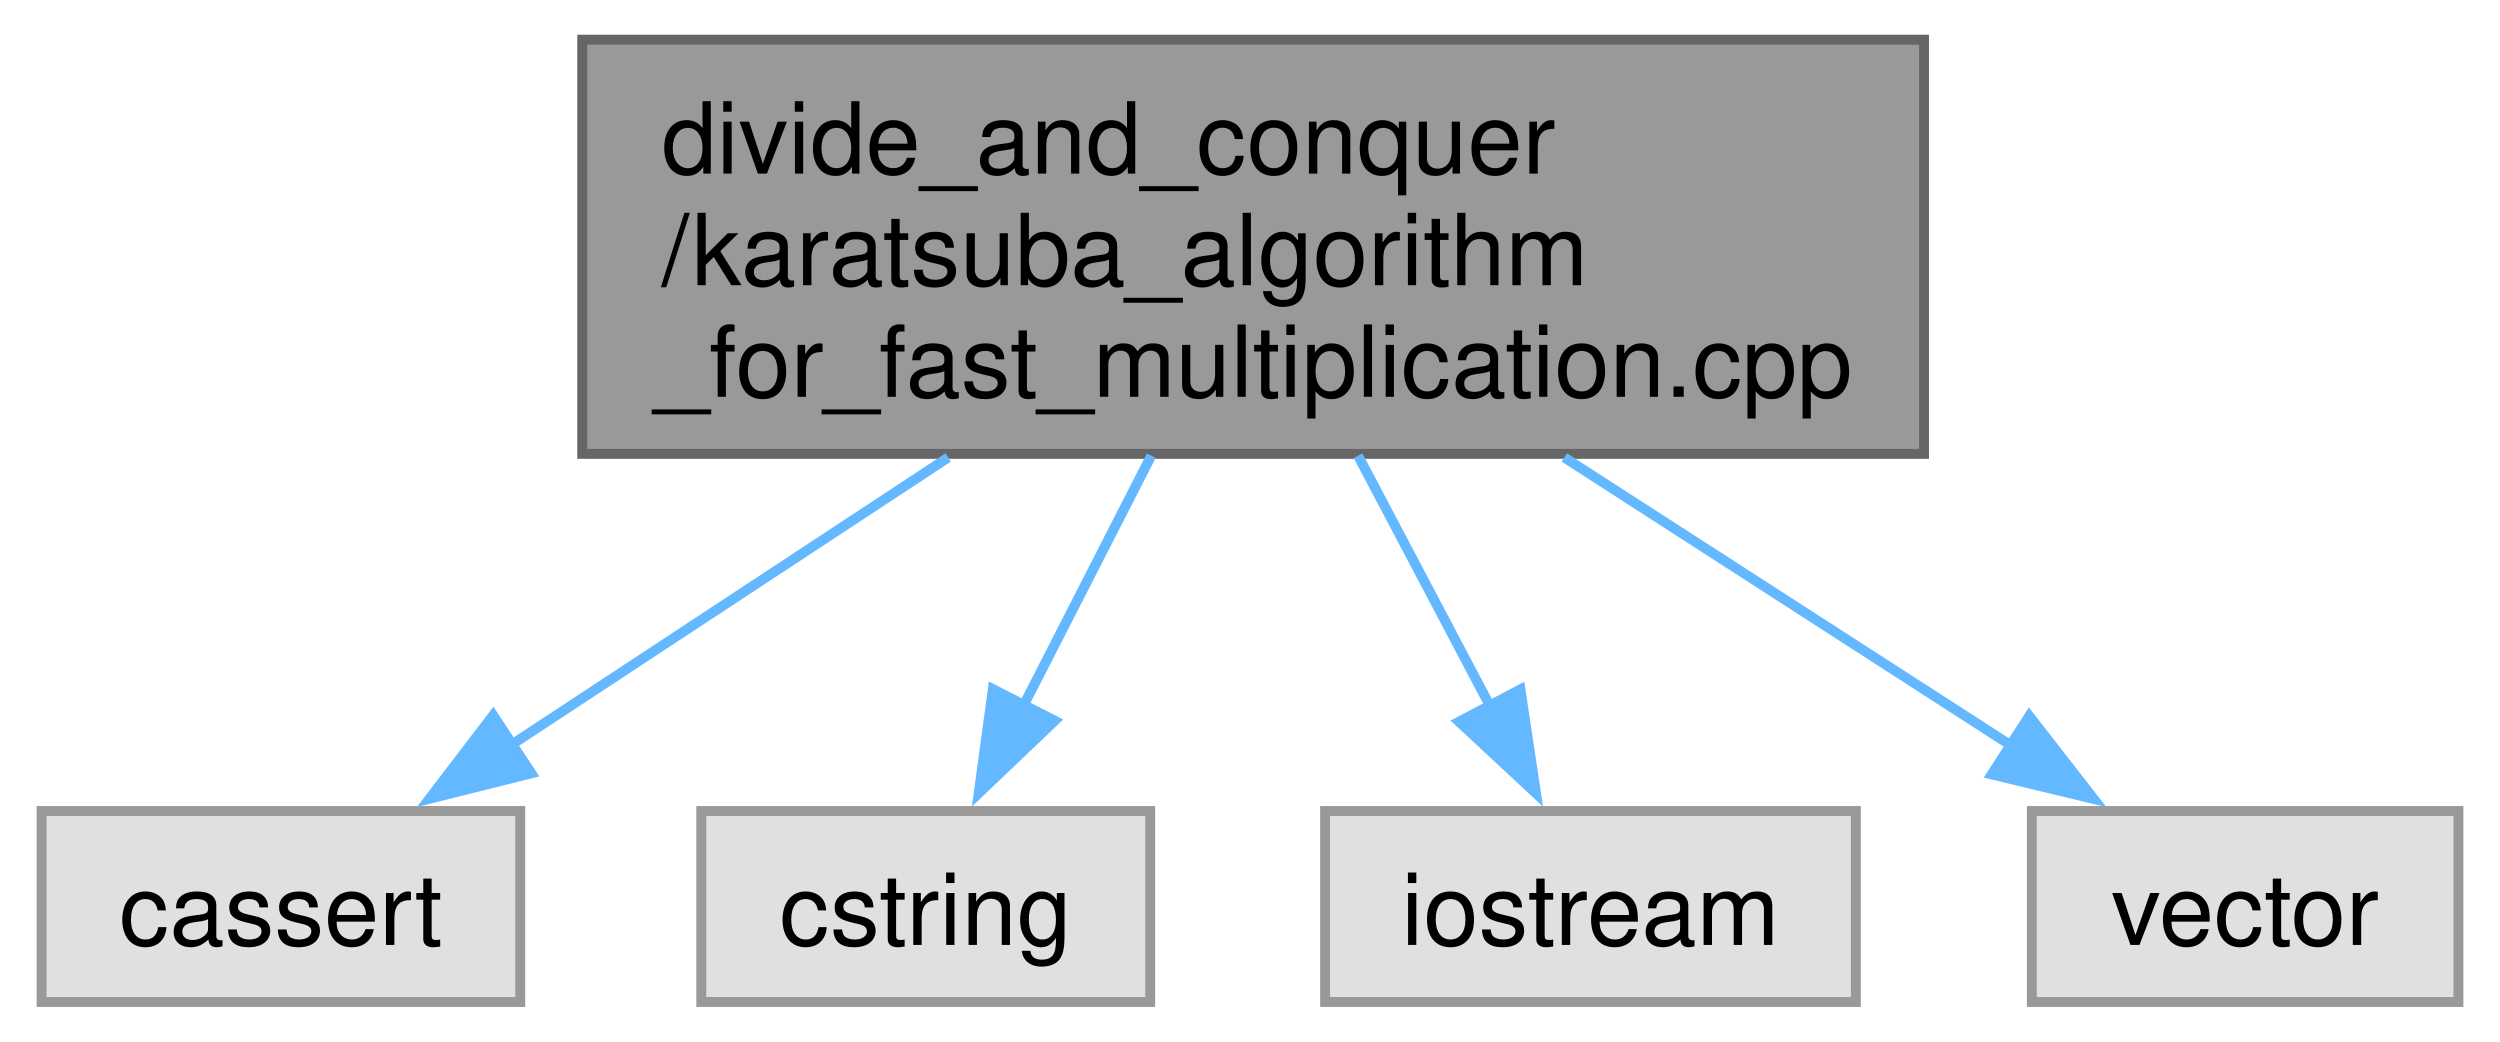
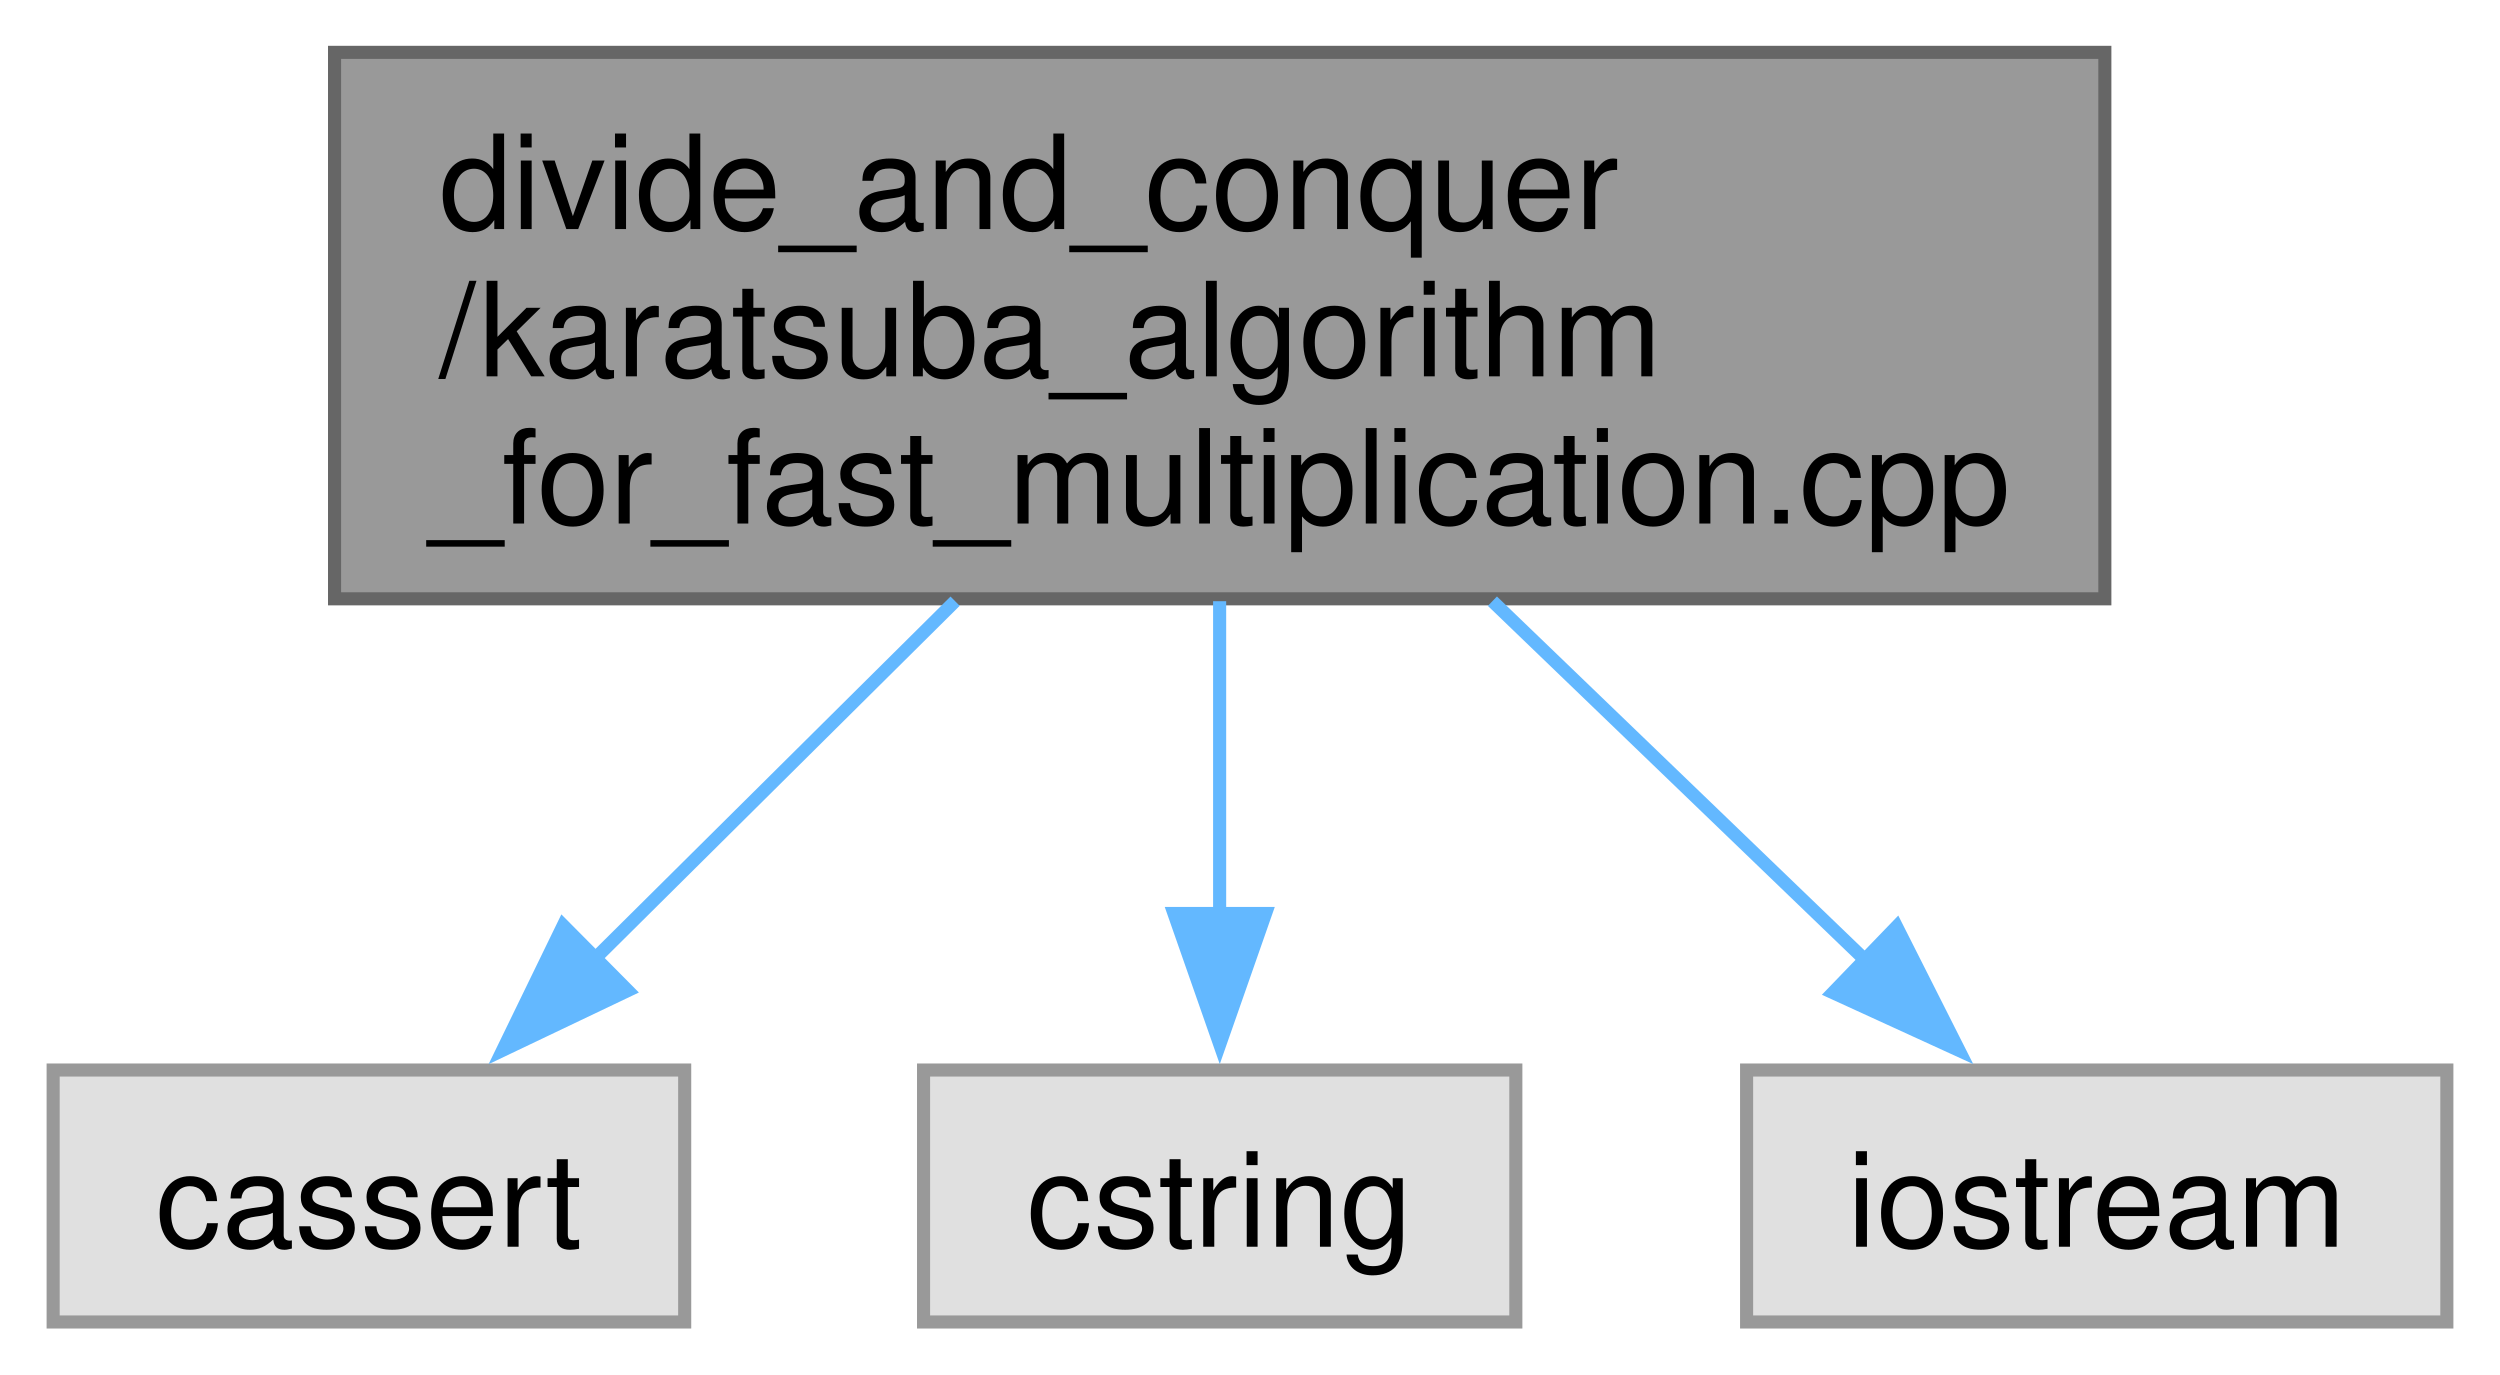
- <svg xmlns="http://www.w3.org/2000/svg" xmlns:xlink="http://www.w3.org/1999/xlink" width="252pt" height="105pt" viewBox="0.00 0.00 251.62 105.00">
+ <svg xmlns="http://www.w3.org/2000/svg" xmlns:xlink="http://www.w3.org/1999/xlink" width="191pt" height="105pt" viewBox="0.00 0.00 190.88 105.00">
  <g id="graph0" class="graph" transform="scale(1 1) rotate(0) translate(4 101)">
    <g id="Node000001" class="node">
      <g id="a_Node000001">
        <a xlink:title="Implementation of the Karatsuba algorithm for fast multiplication">
-           <polygon fill="#999999" stroke="#666666" points="189.75,-97 54.5,-97 54.5,-55.25 189.75,-55.25 189.75,-97" />
-           <text text-anchor="start" x="62.5" y="-83.5" font-family="Helvetica,sans-Serif" font-size="10.00">divide_and_conquer</text>
-           <text text-anchor="start" x="62.5" y="-72.25" font-family="Helvetica,sans-Serif" font-size="10.00">/karatsuba_algorithm</text>
-           <text text-anchor="middle" x="122.12" y="-61" font-family="Helvetica,sans-Serif" font-size="10.00">_for_fast_multiplication.cpp</text>
+           <polygon fill="#999999" stroke="#666666" points="156.75,-97 21.5,-97 21.5,-55.25 156.75,-55.25 156.75,-97" />
+           <text text-anchor="start" x="29.5" y="-83.5" font-family="Helvetica,sans-Serif" font-size="10.00">divide_and_conquer</text>
+           <text text-anchor="start" x="29.5" y="-72.25" font-family="Helvetica,sans-Serif" font-size="10.00">/karatsuba_algorithm</text>
+           <text text-anchor="middle" x="89.12" y="-61" font-family="Helvetica,sans-Serif" font-size="10.00">_for_fast_multiplication.cpp</text>
        </a>
      </g>
    </g>
    <g id="Node000002" class="node">
      <g id="a_Node000002">
        <a xlink:title=" ">
          <polygon fill="#e0e0e0" stroke="#999999" points="48.25,-19.25 0,-19.25 0,0 48.25,0 48.25,-19.25" />
          <text text-anchor="middle" x="24.12" y="-5.75" font-family="Helvetica,sans-Serif" font-size="10.00">cassert</text>
        </a>
      </g>
    </g>
    <g id="edge1_Node000001_Node000002" class="edge">
      <g id="a_edge1_Node000001_Node000002">
        <a xlink:title=" ">
-           <path fill="none" stroke="#63b8ff" d="M91.39,-54.89C77.07,-45.47 60.33,-34.46 47.13,-25.77" />
-           <polygon fill="#63b8ff" stroke="#63b8ff" points="49.37,-23.05 39.09,-20.48 45.52,-28.9 49.37,-23.05" />
+           <path fill="none" stroke="#63b8ff" d="M68.91,-55.07C60.06,-46.29 49.79,-36.09 41.31,-27.68" />
+           <polygon fill="#63b8ff" stroke="#63b8ff" points="43.9,-25.32 34.34,-20.76 38.97,-30.29 43.9,-25.32" />
        </a>
      </g>
    </g>
    <g id="Node000003" class="node">
      <g id="a_Node000003">
        <a xlink:title=" ">
          <polygon fill="#e0e0e0" stroke="#999999" points="111.75,-19.25 66.5,-19.25 66.5,0 111.75,0 111.75,-19.25" />
          <text text-anchor="middle" x="89.12" y="-5.75" font-family="Helvetica,sans-Serif" font-size="10.00">cstring</text>
        </a>
      </g>
    </g>
    <g id="edge2_Node000001_Node000003" class="edge">
      <g id="a_edge2_Node000001_Node000003">
        <a xlink:title=" ">
-           <path fill="none" stroke="#63b8ff" d="M111.86,-55.07C107.75,-47.03 103.03,-37.8 98.96,-29.84" />
-           <polygon fill="#63b8ff" stroke="#63b8ff" points="102.13,-28.35 94.46,-21.04 95.89,-31.54 102.13,-28.35" />
+           <path fill="none" stroke="#63b8ff" d="M89.12,-55.07C89.12,-47.4 89.12,-38.64 89.12,-30.95" />
+           <polygon fill="#63b8ff" stroke="#63b8ff" points="92.63,-31.21 89.13,-21.21 85.63,-31.21 92.63,-31.21" />
        </a>
      </g>
    </g>
    <g id="Node000004" class="node">
      <g id="a_Node000004">
        <a xlink:title=" ">
          <polygon fill="#e0e0e0" stroke="#999999" points="182.88,-19.25 129.38,-19.25 129.38,0 182.88,0 182.88,-19.25" />
          <text text-anchor="middle" x="156.12" y="-5.75" font-family="Helvetica,sans-Serif" font-size="10.00">iostream</text>
        </a>
      </g>
    </g>
    <g id="edge3_Node000001_Node000004" class="edge">
      <g id="a_edge3_Node000001_Node000004">
        <a xlink:title=" ">
-           <path fill="none" stroke="#63b8ff" d="M132.7,-55.07C136.94,-47.03 141.8,-37.8 146,-29.84" />
-           <polygon fill="#63b8ff" stroke="#63b8ff" points="149.07,-31.51 150.64,-21.03 142.88,-28.25 149.07,-31.51" />
-         </a>
-       </g>
-     </g>
-     <g id="Node000005" class="node">
-       <g id="a_Node000005">
-         <a xlink:title=" ">
-           <polygon fill="#e0e0e0" stroke="#999999" points="243.62,-19.25 200.62,-19.25 200.62,0 243.62,0 243.62,-19.25" />
-           <text text-anchor="middle" x="222.12" y="-5.75" font-family="Helvetica,sans-Serif" font-size="10.00">vector</text>
-         </a>
-       </g>
-     </g>
-     <g id="edge4_Node000001_Node000005" class="edge">
-       <g id="a_edge4_Node000001_Node000005">
-         <a xlink:title=" ">
-           <path fill="none" stroke="#63b8ff" d="M153.49,-54.89C168.1,-45.47 185.18,-34.46 198.65,-25.77" />
-           <polygon fill="#63b8ff" stroke="#63b8ff" points="200.36,-28.83 206.87,-20.46 196.57,-22.94 200.36,-28.83" />
+           <path fill="none" stroke="#63b8ff" d="M109.96,-55.07C119.08,-46.29 129.67,-36.09 138.41,-27.68" />
+           <polygon fill="#63b8ff" stroke="#63b8ff" points="140.84,-30.2 145.61,-20.75 135.98,-25.16 140.84,-30.2" />
        </a>
      </g>
    </g>
  </g>
</svg>
